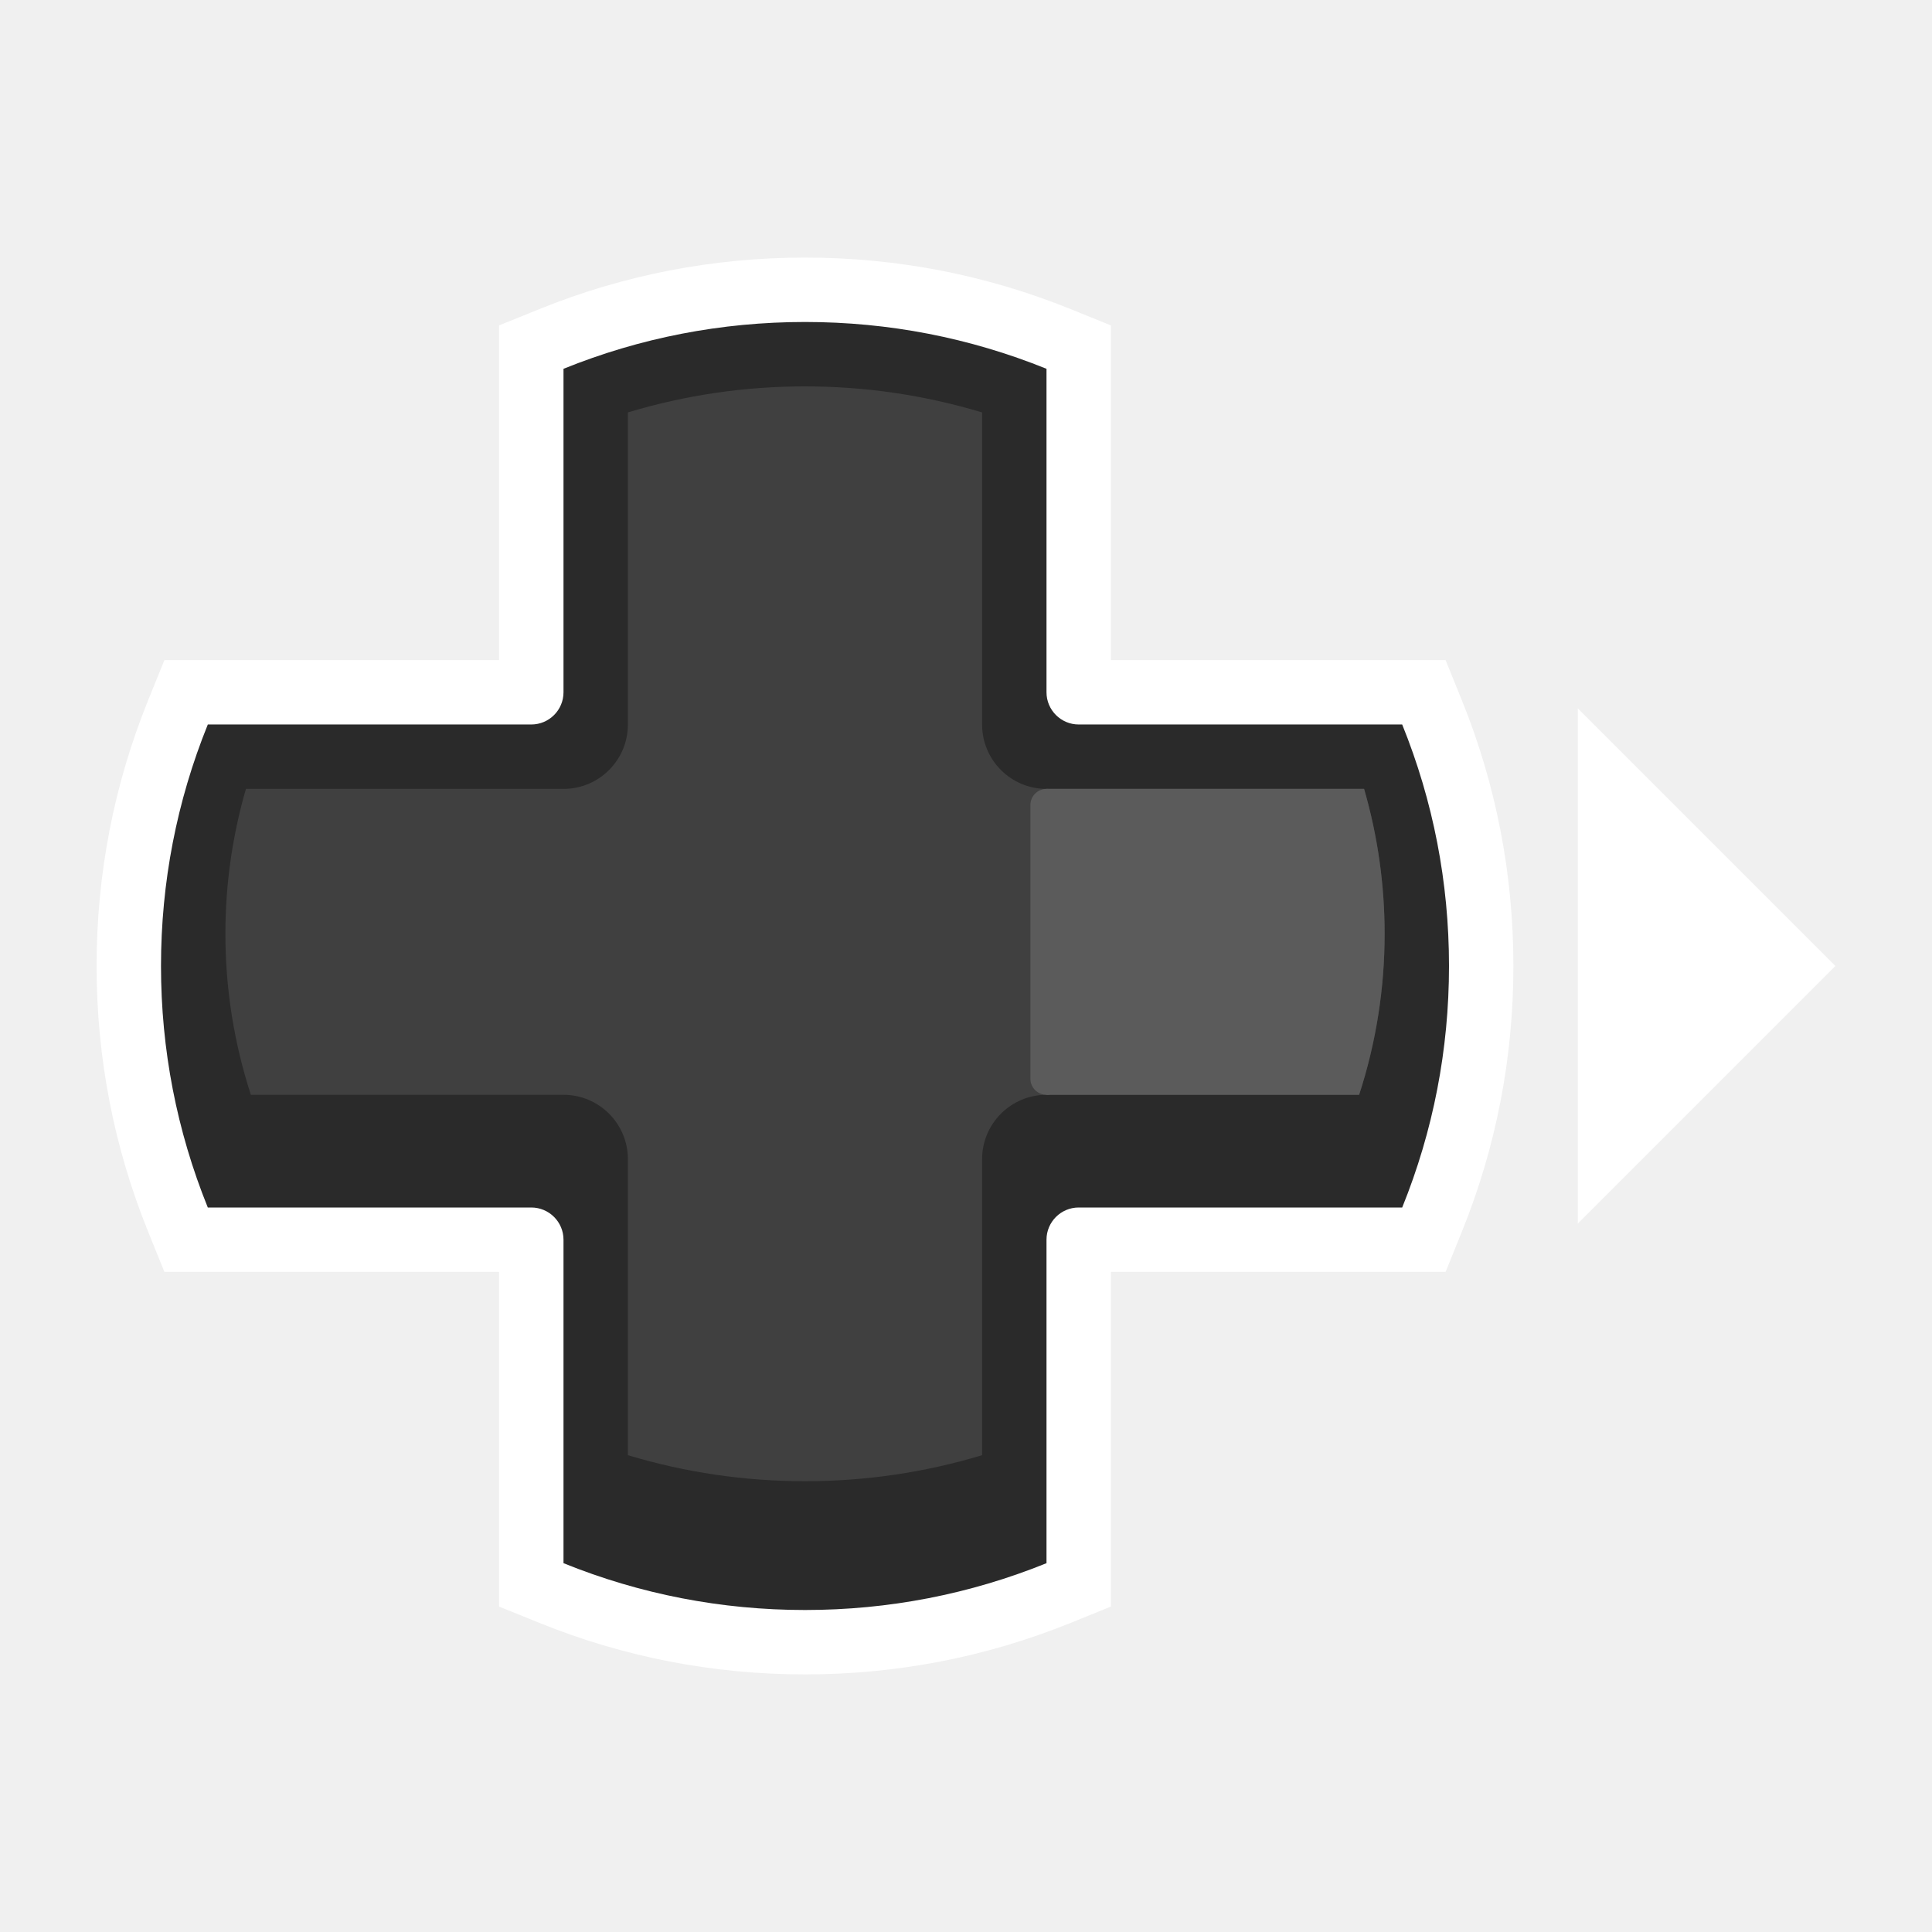
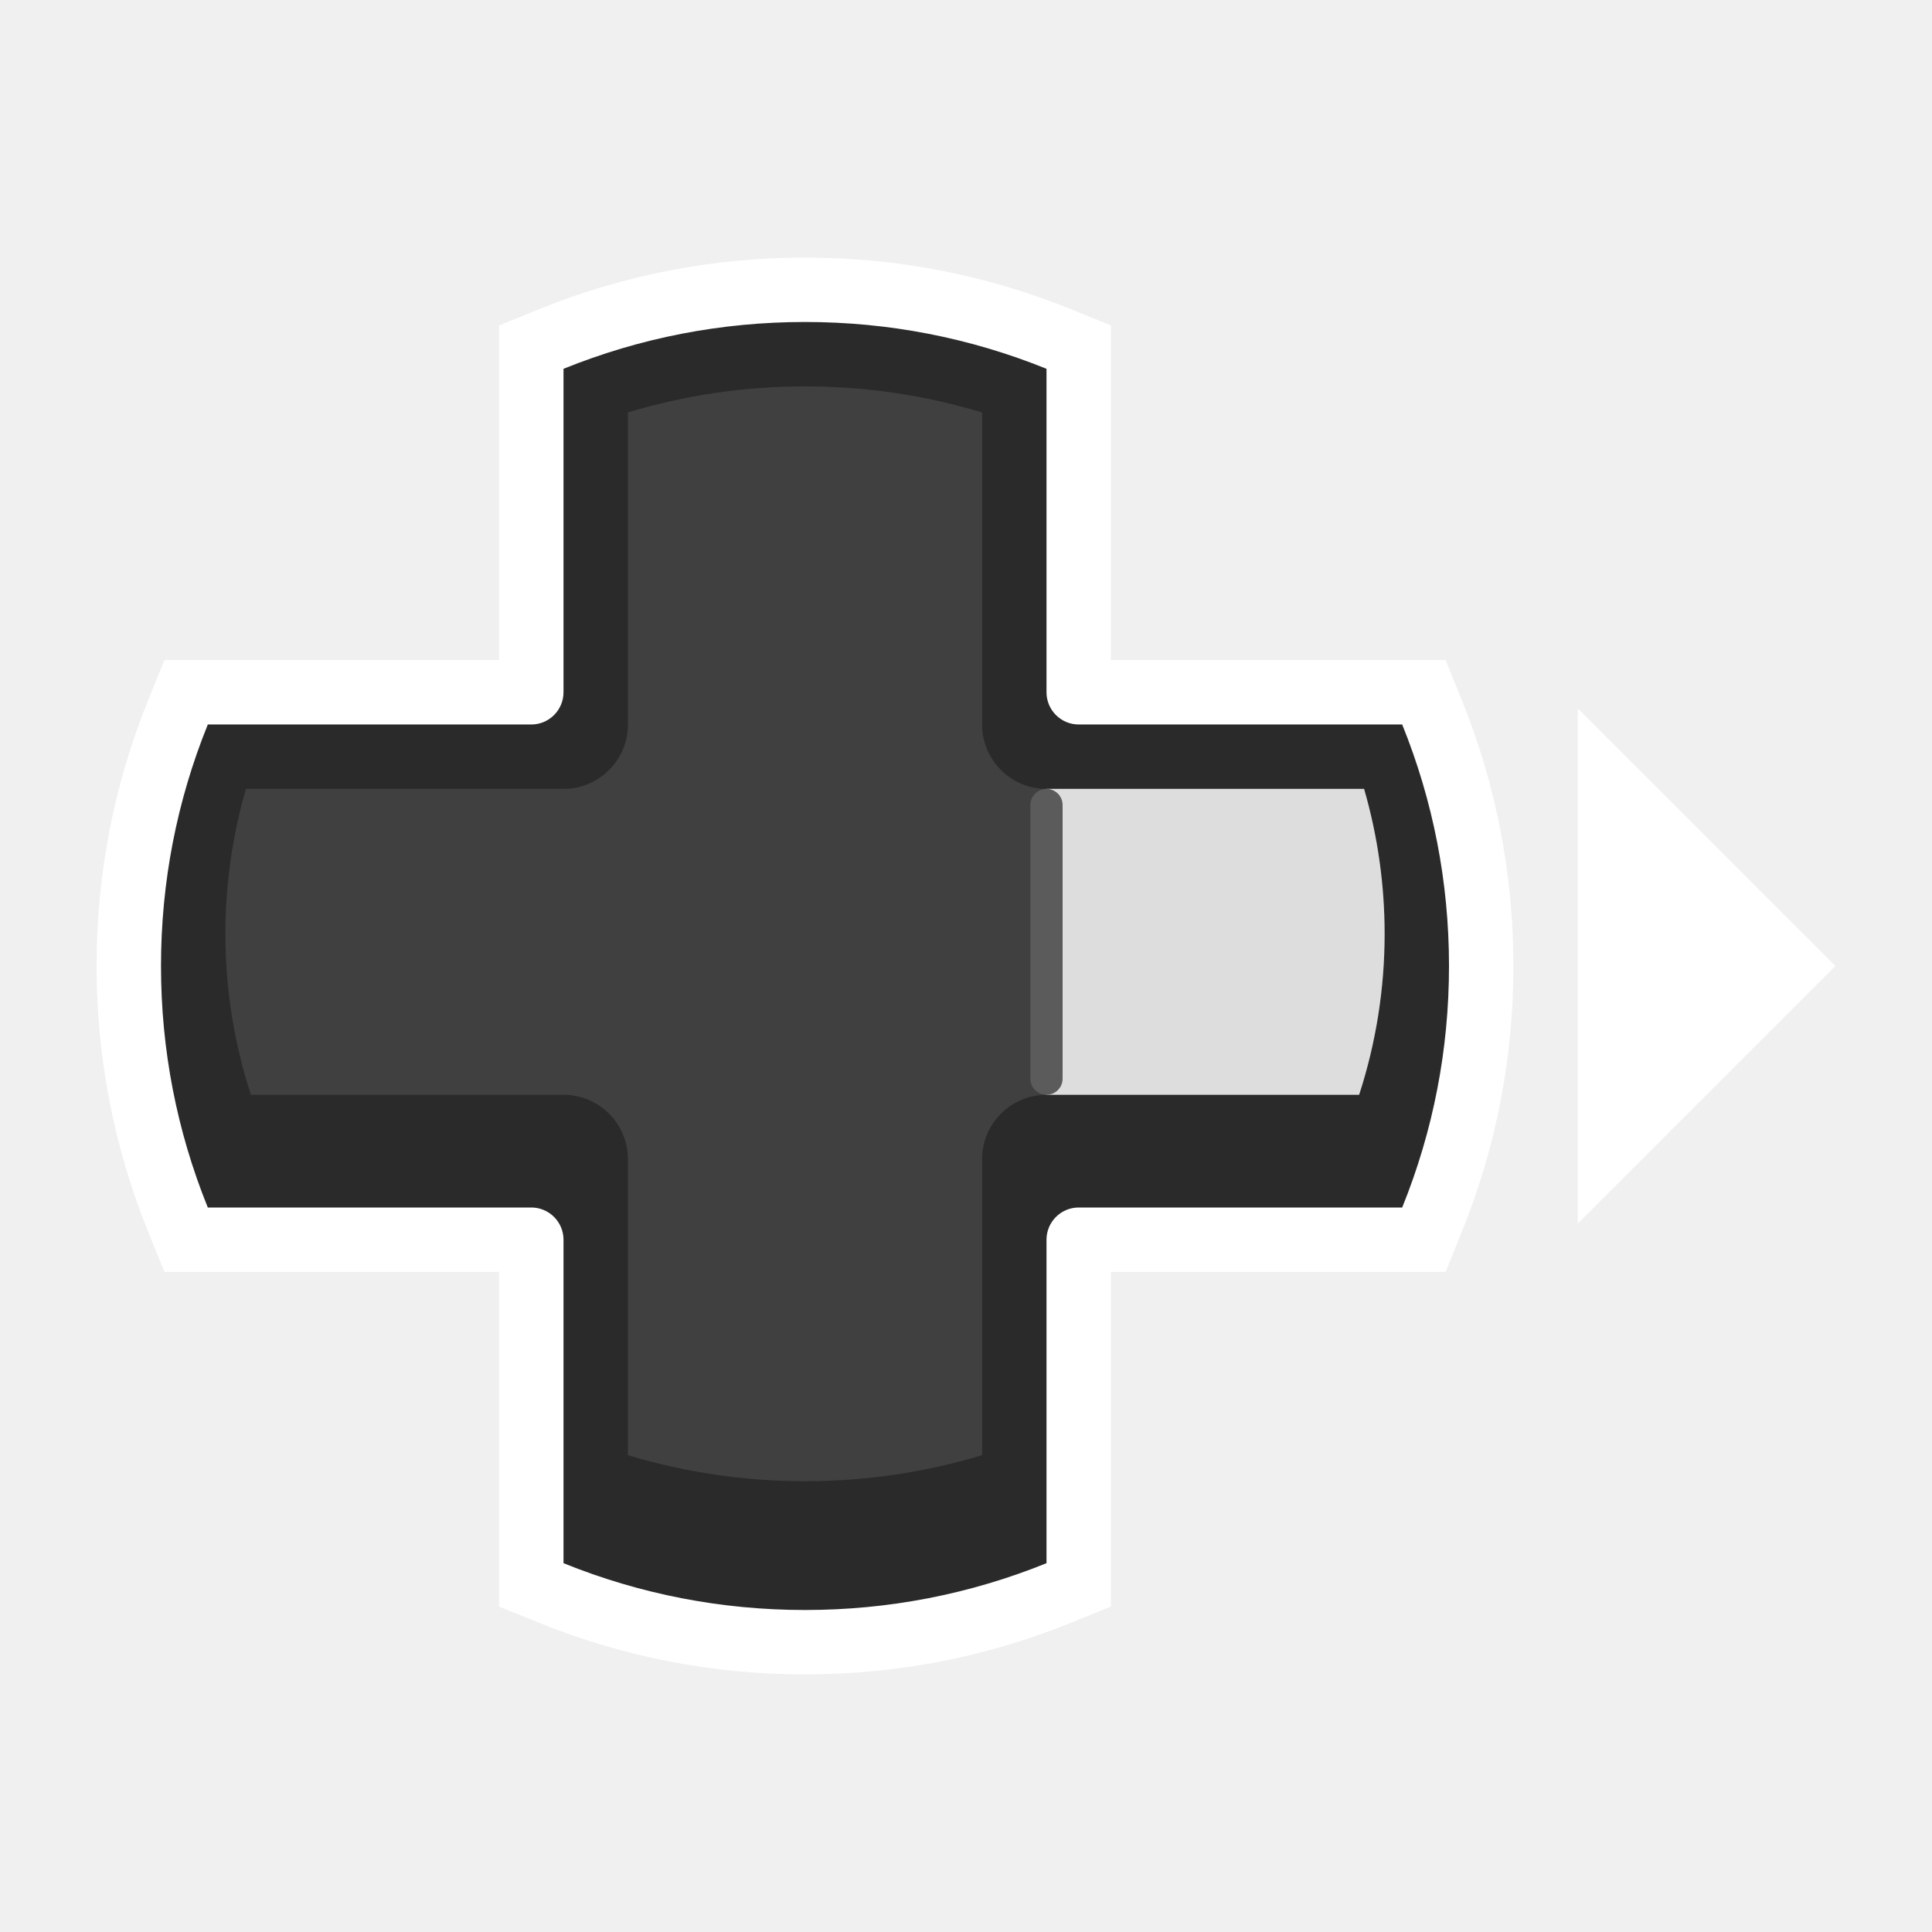
<svg xmlns="http://www.w3.org/2000/svg" width="120" height="120" viewBox="0 0 120 120">
  <defs>
    <clipPath id="clip-button_xboxone_dpad_dark_2">
      <rect width="120" height="120" />
    </clipPath>
  </defs>
  <g id="button_xboxone_dpad_dark_2" clip-path="url(#clip-button_xboxone_dpad_dark_2)">
    <g id="Subtraction_43" data-name="Subtraction 43" transform="translate(3962 1015)" fill="#2a2a2a">
      <path d="M -3912 -913 C -3917.446 -913 -3922.745 -914.028 -3927.75 -916.054 L -3929 -916.56 L -3929 -917.908 L -3929 -937.999 C -3929.001 -938 -3929.002 -938.001 -3929.003 -938.002 L -3949.093 -938 L -3950.441 -938 L -3950.946 -939.25 C -3952.973 -944.256 -3954 -949.555 -3954 -955 C -3954 -960.446 -3952.973 -965.745 -3950.946 -970.751 L -3950.44 -972.001 L -3949.092 -972.001 L -3929 -972.001 C -3929 -972.001 -3929 -972.001 -3929 -972.002 L -3929 -992.093 L -3929 -993.441 L -3927.75 -993.947 C -3922.745 -995.973 -3917.446 -997.001 -3912 -997.001 C -3906.555 -997.001 -3901.256 -995.973 -3896.249 -993.947 L -3895 -993.441 L -3895 -992.093 L -3895 -972.001 C -3895 -972.001 -3895 -972.001 -3895 -972.001 C -3895 -972.001 -3894.999 -972.001 -3894.999 -972.001 L -3874.908 -972.001 L -3873.56 -972.001 L -3873.054 -970.751 C -3871.027 -965.745 -3870 -960.445 -3870 -955 C -3870 -949.555 -3871.027 -944.256 -3873.054 -939.25 L -3873.559 -938 L -3874.907 -938 L -3894.999 -938 C -3895 -938 -3895.001 -937.998 -3895.001 -937.998 L -3895 -917.908 L -3895 -916.56 L -3896.249 -916.054 C -3901.256 -914.028 -3906.555 -913 -3912 -913 Z" stroke="none" />
      <path d="M -3912 -915 C -3906.814 -915 -3901.768 -915.978 -3897 -917.908 L -3897 -938.001 C -3897 -939.103 -3896.103 -940 -3895 -940 L -3874.907 -940 C -3872.978 -944.767 -3872 -949.813 -3872 -955 C -3872 -960.186 -3872.978 -965.233 -3874.908 -970.001 L -3895 -970.001 C -3896.103 -970.001 -3897 -970.898 -3897 -972 L -3897 -992.093 C -3901.767 -994.022 -3906.814 -995.001 -3912 -995.001 C -3917.187 -995.001 -3922.233 -994.023 -3927 -992.093 L -3927 -972 C -3927 -970.898 -3927.897 -970.001 -3929 -970.001 L -3949.092 -970.001 C -3951.022 -965.234 -3952 -960.187 -3952 -955 C -3952 -949.814 -3951.022 -944.768 -3949.093 -940 L -3929 -940 C -3927.897 -940 -3927 -939.103 -3927 -938.001 L -3927 -917.908 C -3922.234 -915.979 -3917.187 -915 -3912 -915 M -3912 -911 C -3917.704 -911 -3923.256 -912.077 -3928.501 -914.2 L -3931 -915.212 L -3931 -917.908 L -3931 -936 L -3949.093 -936 L -3951.789 -936 L -3952.8 -938.5 C -3954.923 -943.745 -3956 -949.296 -3956 -955 C -3956 -960.704 -3954.923 -966.256 -3952.8 -971.502 L -3951.788 -974.001 L -3949.092 -974.001 L -3931 -974.001 L -3931 -992.093 L -3931 -994.789 L -3928.501 -995.801 C -3923.256 -997.924 -3917.704 -999.001 -3912 -999.001 C -3906.297 -999.001 -3900.745 -997.924 -3895.499 -995.8 L -3893 -994.789 L -3893 -992.093 L -3893 -974.001 L -3874.908 -974.001 L -3872.212 -974.001 L -3871.2 -971.502 C -3869.076 -966.256 -3868 -960.704 -3868 -955 C -3868 -949.297 -3869.076 -943.745 -3871.2 -938.5 L -3872.211 -936 L -3874.907 -936 L -3893 -936 L -3893 -917.908 L -3893 -915.212 L -3895.499 -914.2 C -3900.745 -912.077 -3906.297 -911 -3912 -911 Z" stroke="none" fill="#fff" />
    </g>
    <path id="Subtraction_45" data-name="Subtraction 45" d="M-3912-923a35.984,35.984,0,0,1-11-1.711V-944a4,4,0,0,0-4-4h-19.289A35.98,35.98,0,0,1-3948-959a35.987,35.987,0,0,1,1.712-11H-3927a4,4,0,0,0,4-4v-19.289A35.983,35.983,0,0,1-3912-995a35.99,35.99,0,0,1,11,1.712V-974a4,4,0,0,0,4,4h19.289A35.988,35.988,0,0,1-3876-959a35.993,35.993,0,0,1-1.712,11H-3897a4,4,0,0,0-4,4v19.288A35.988,35.988,0,0,1-3912-923Z" transform="translate(3962 1019)" fill="#2a2a2a" />
    <path id="Subtraction_46" data-name="Subtraction 46" d="M-3912-927a37.932,37.932,0,0,1-11-1.616V-947a4,4,0,0,0-4-4h-19.418A32.272,32.272,0,0,1-3948-961a32.31,32.31,0,0,1,1.275-9H-3927a4,4,0,0,0,4-4v-19.384A37.927,37.927,0,0,1-3912-995a37.936,37.936,0,0,1,11,1.617V-974a4,4,0,0,0,4,4h19.726a32.312,32.312,0,0,1,1.275,9,32.278,32.278,0,0,1-1.582,10H-3897a4,4,0,0,0-4,4v18.384A37.934,37.934,0,0,1-3912-927Z" transform="translate(3962 1019)" fill="#404040" />
    <path id="Polygon_6" data-name="Polygon 6" d="M16,0,32,16H0Z" transform="translate(114 44) rotate(90)" fill="#fff" />
-     <path id="Subtraction_48" data-name="Subtraction 48" d="M-4931.582-1022H-4951v-19h19.726a32.348,32.348,0,0,1,1.275,9,32.262,32.262,0,0,1-1.583,10Z" transform="translate(5016 1090)" fill="#5b5b5b" />
+     <path id="Subtraction_48" data-name="Subtraction 48" d="M-4931.582-1022H-4951v-19h19.726a32.348,32.348,0,0,1,1.275,9,32.262,32.262,0,0,1-1.583,10Z" transform="translate(5016 1090)" fill="#ddd" />
    <rect id="Rectangle_197" data-name="Rectangle 197" width="19" height="2" rx="1" transform="translate(66 49) rotate(90)" fill="#5b5b5b" />
  </g>
</svg>
